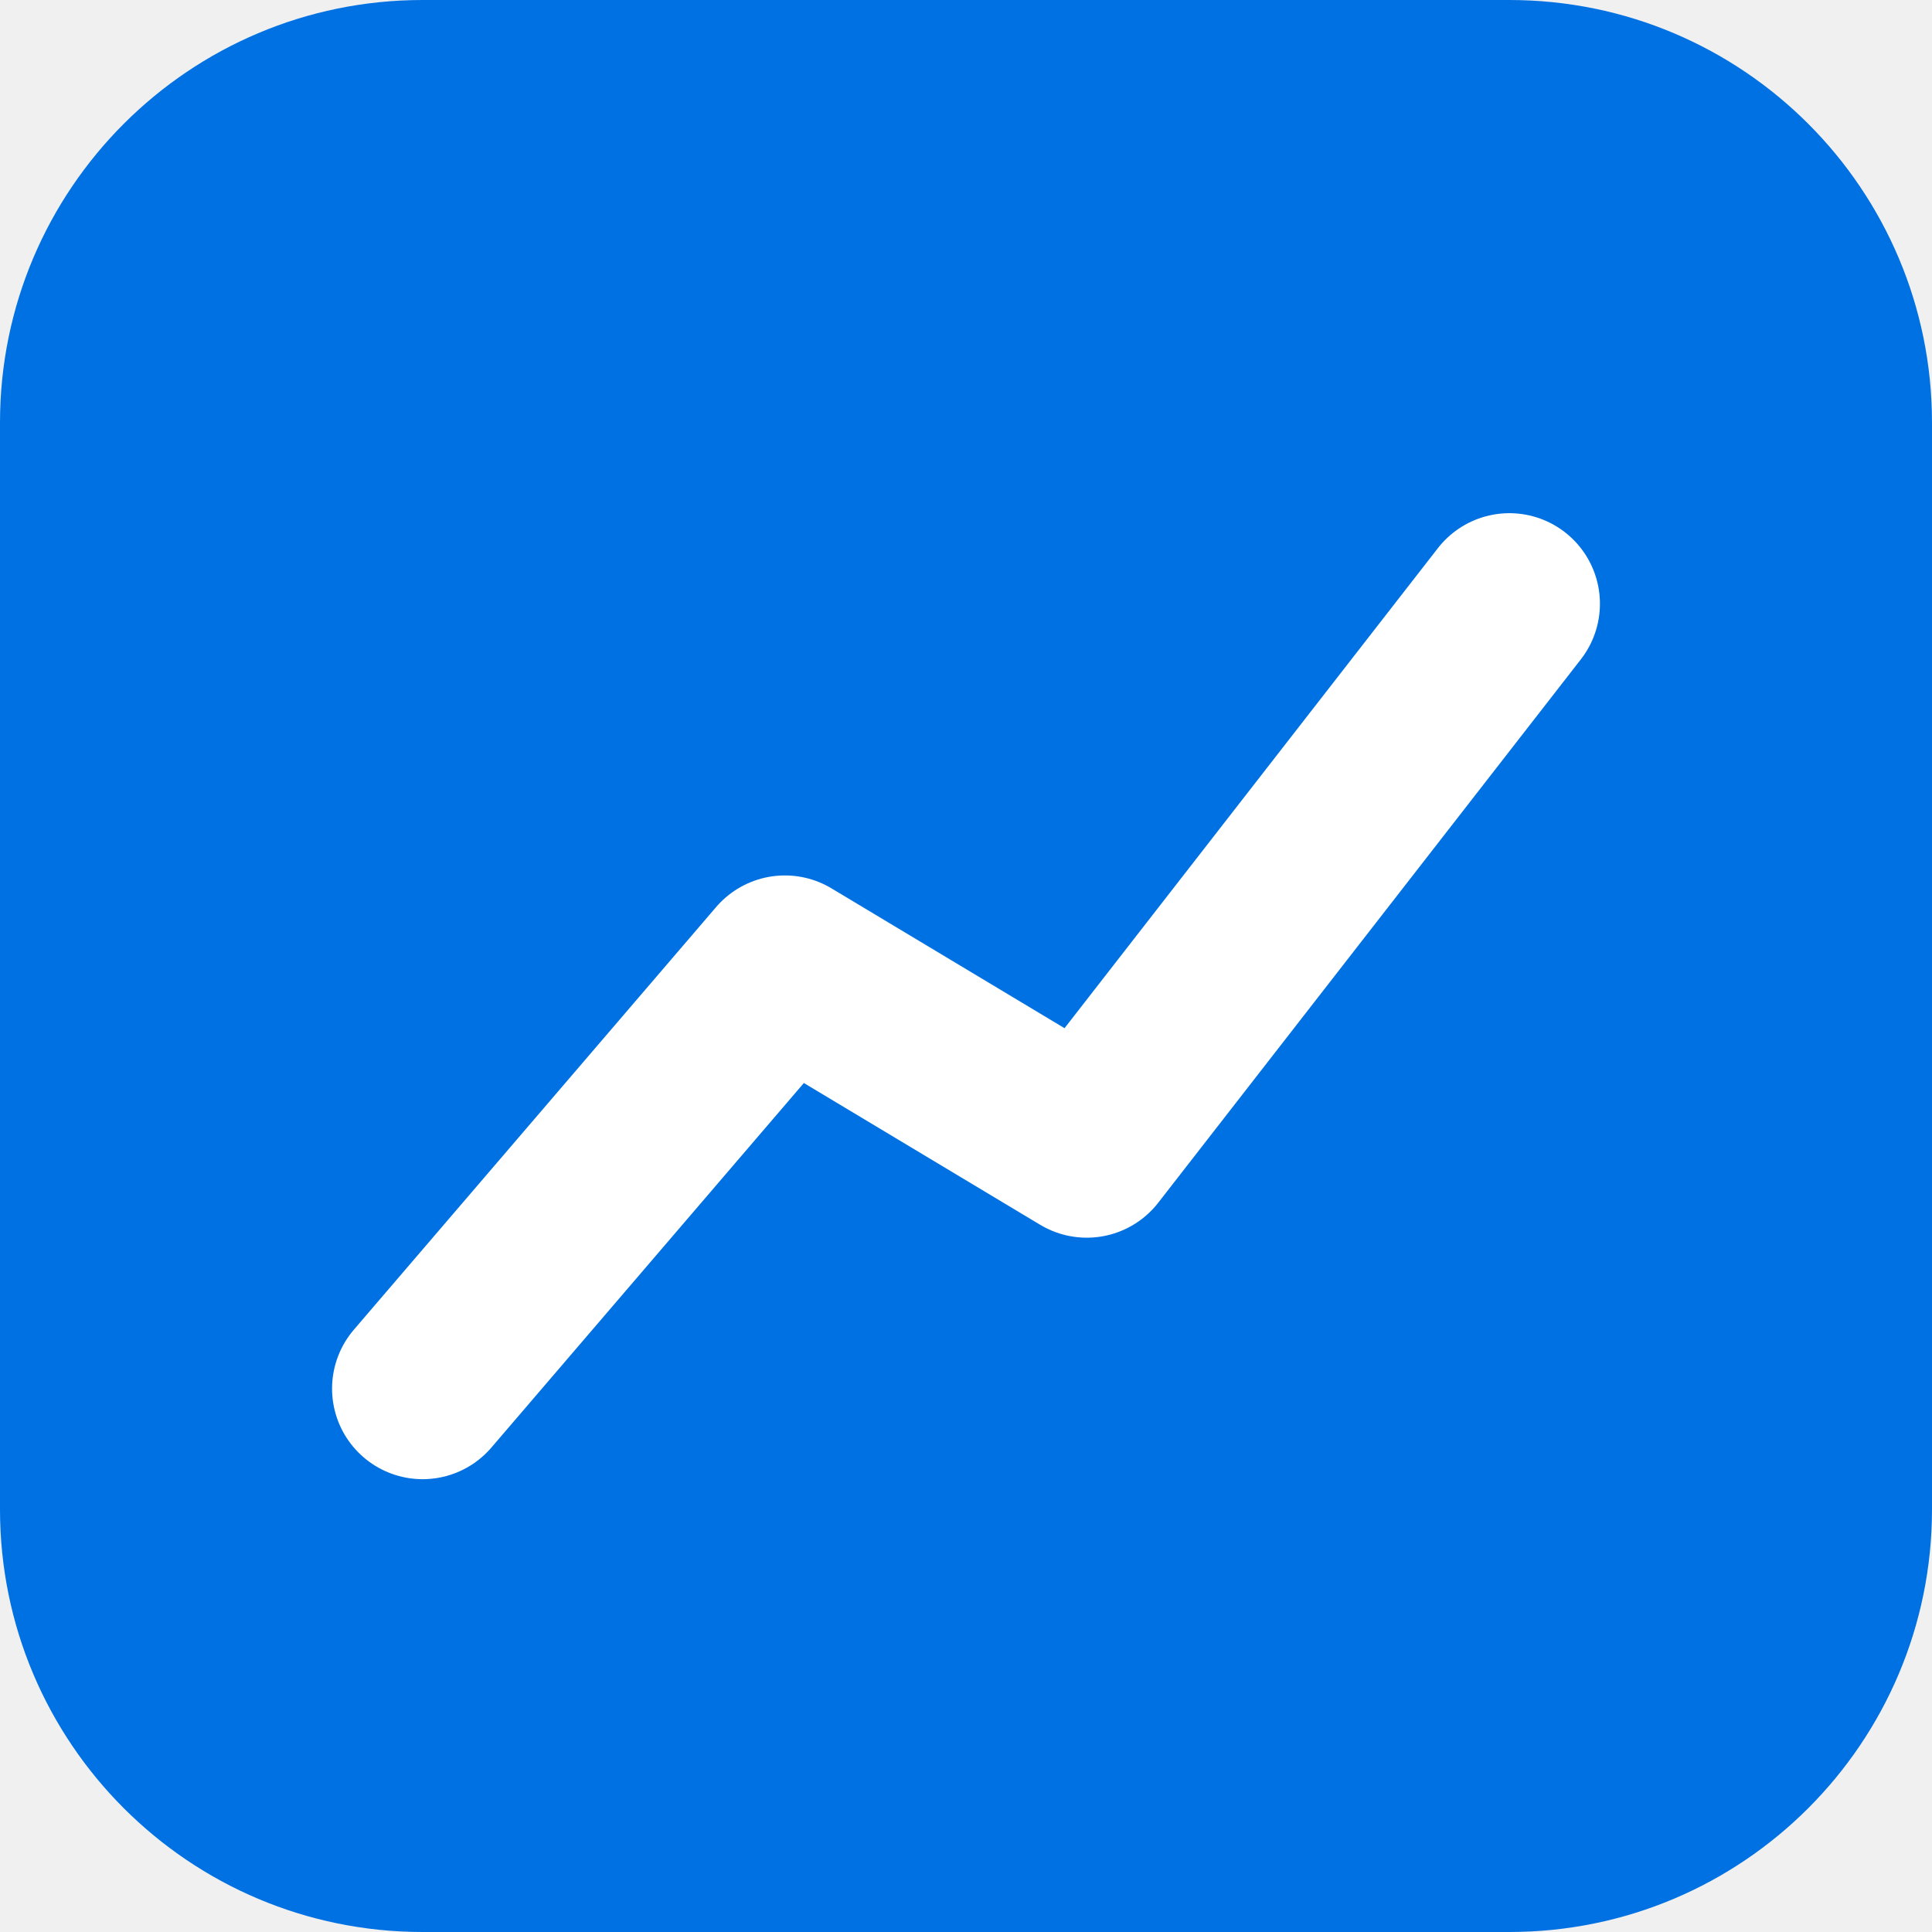
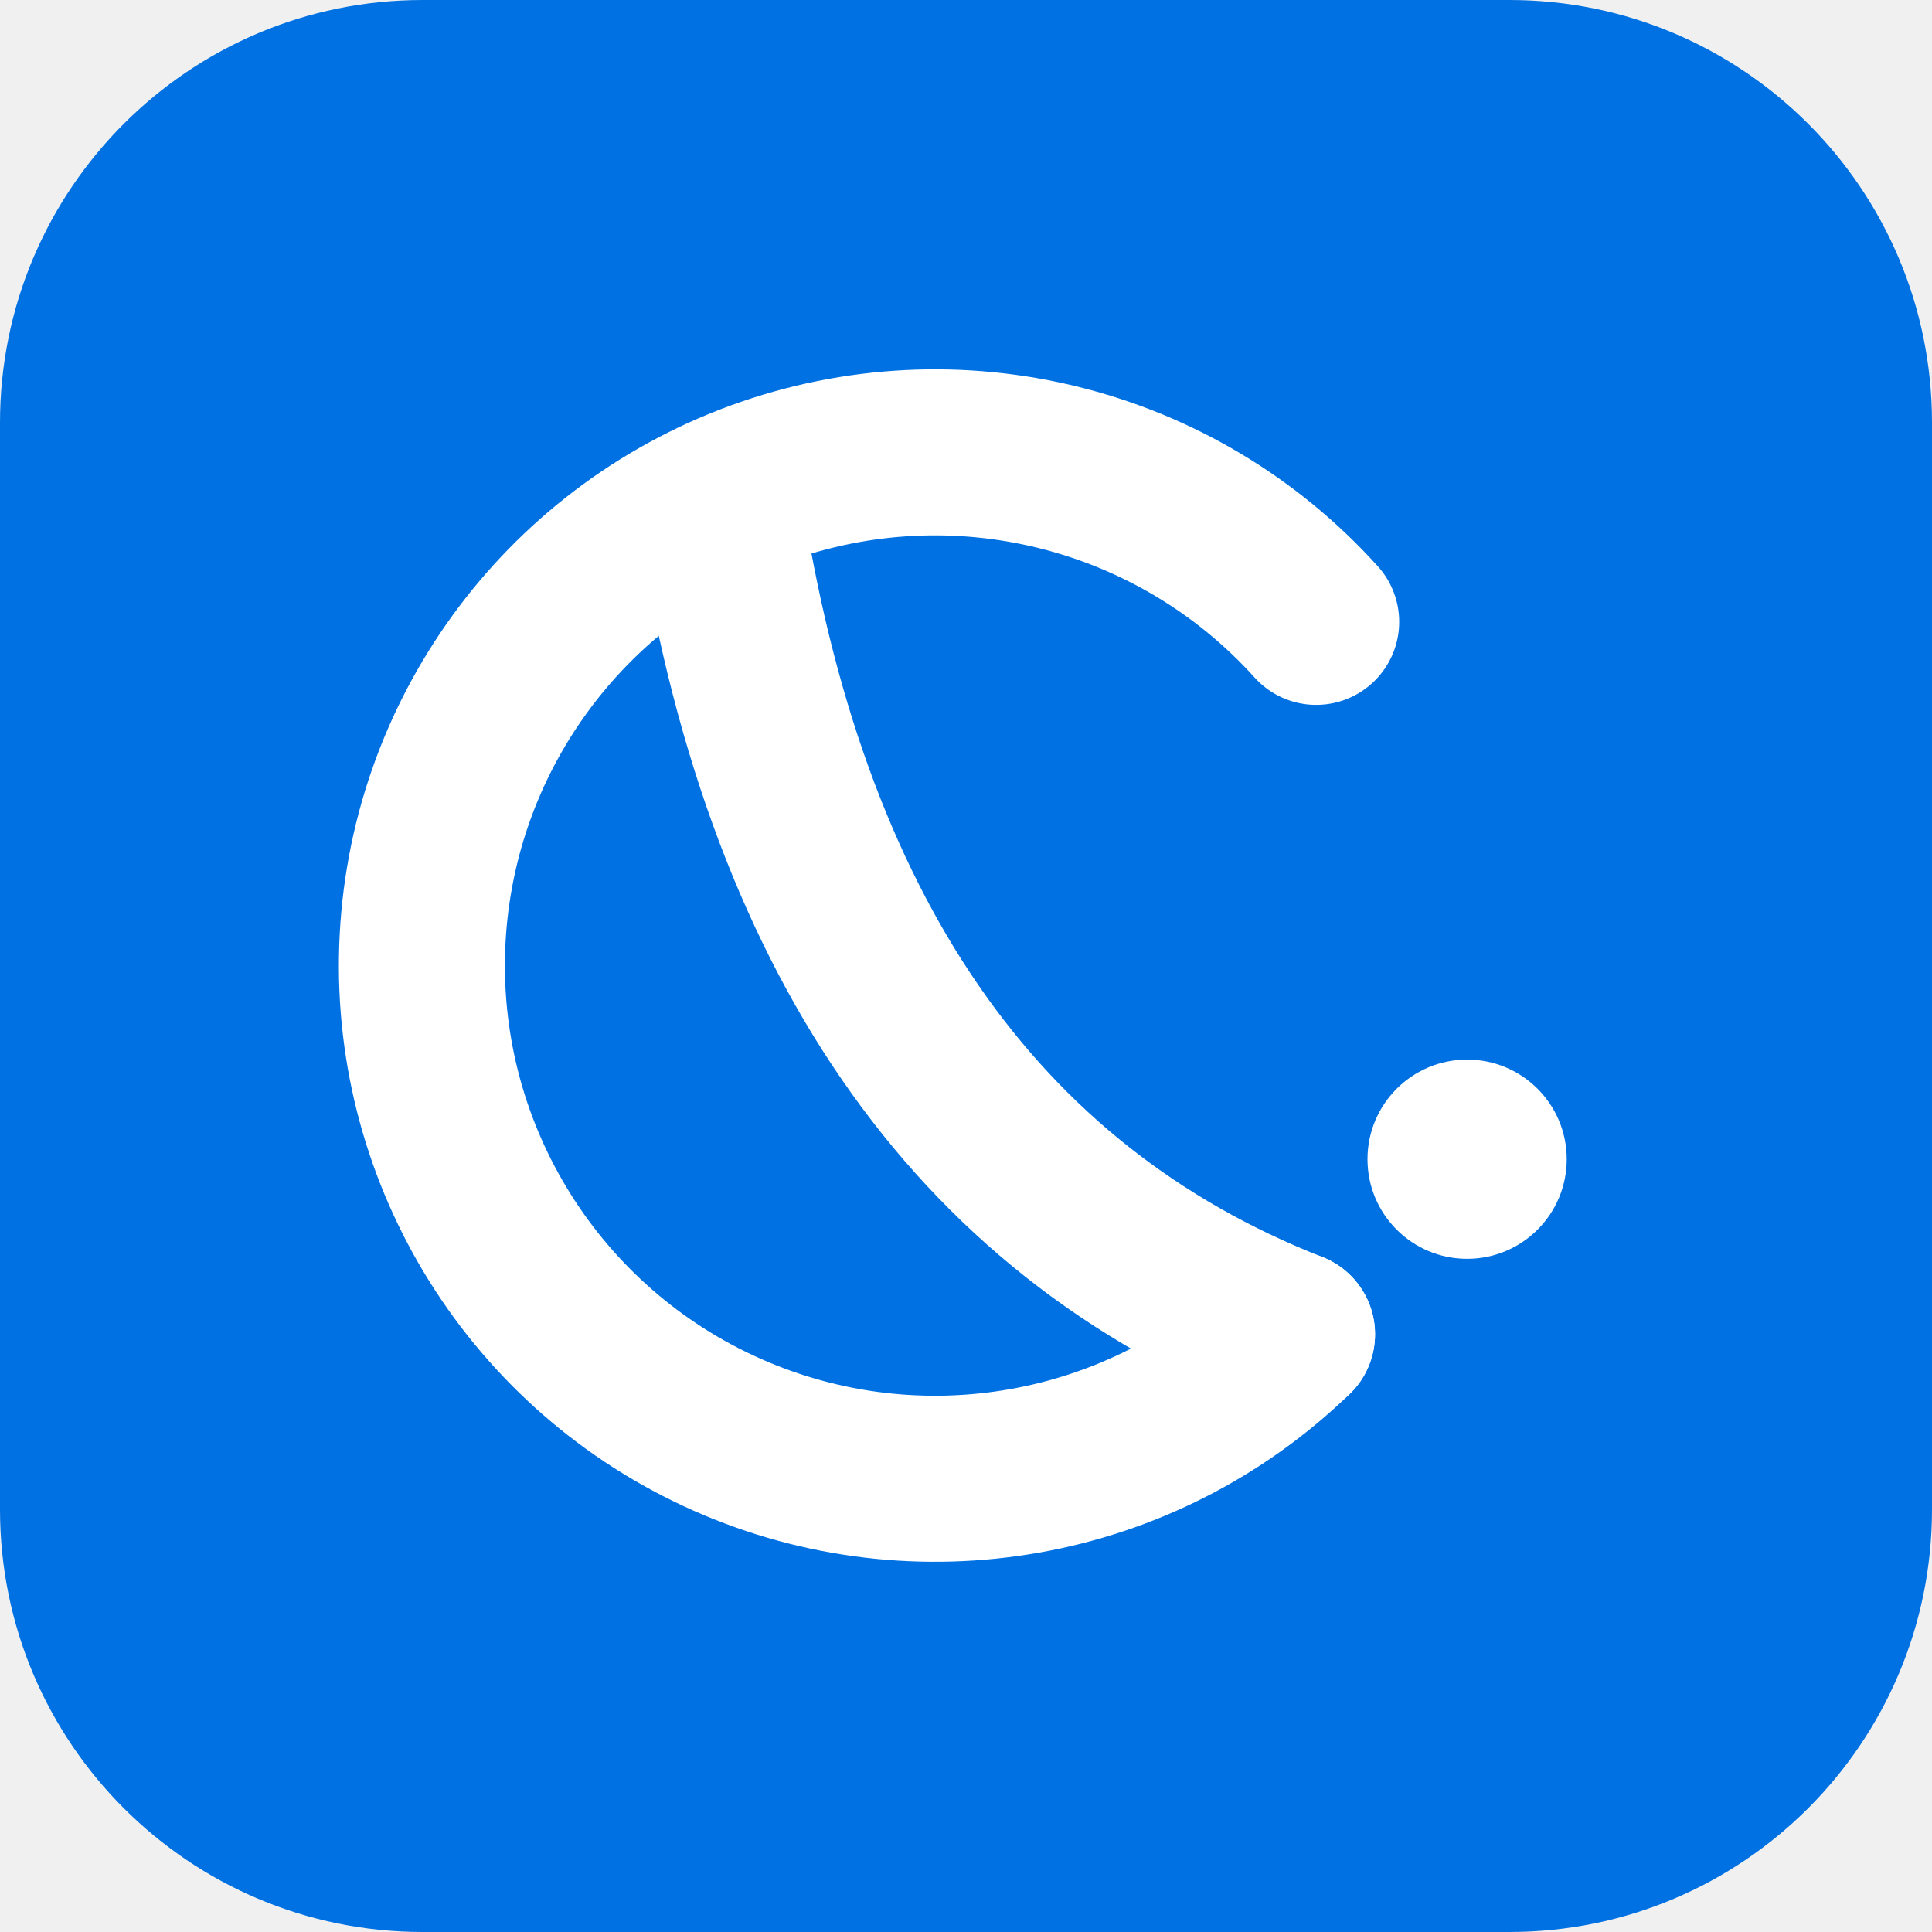
<svg xmlns="http://www.w3.org/2000/svg" viewBox="0 0 64 64">
  <rect width="64" height="64" rx="14" fill="#0071E3" />
-   <path d="M14 46 L26 32 L36 38 L50 20" fill="none" stroke="#fff" stroke-width="6" stroke-linecap="round" stroke-linejoin="round" />
+   <g fill="none" stroke="#fff" stroke-width="5.5" stroke-linecap="round">
+     <path d="M43.6 20.6 A17 17 0 1 0 42.8 44.2" />
+     <path d="M23.8 16.6 Q27 38 42.8 44.2" />
+   </g>
+   <circle cx="48.6" cy="38.4" r="3.3" fill="#fff" />
</svg>
